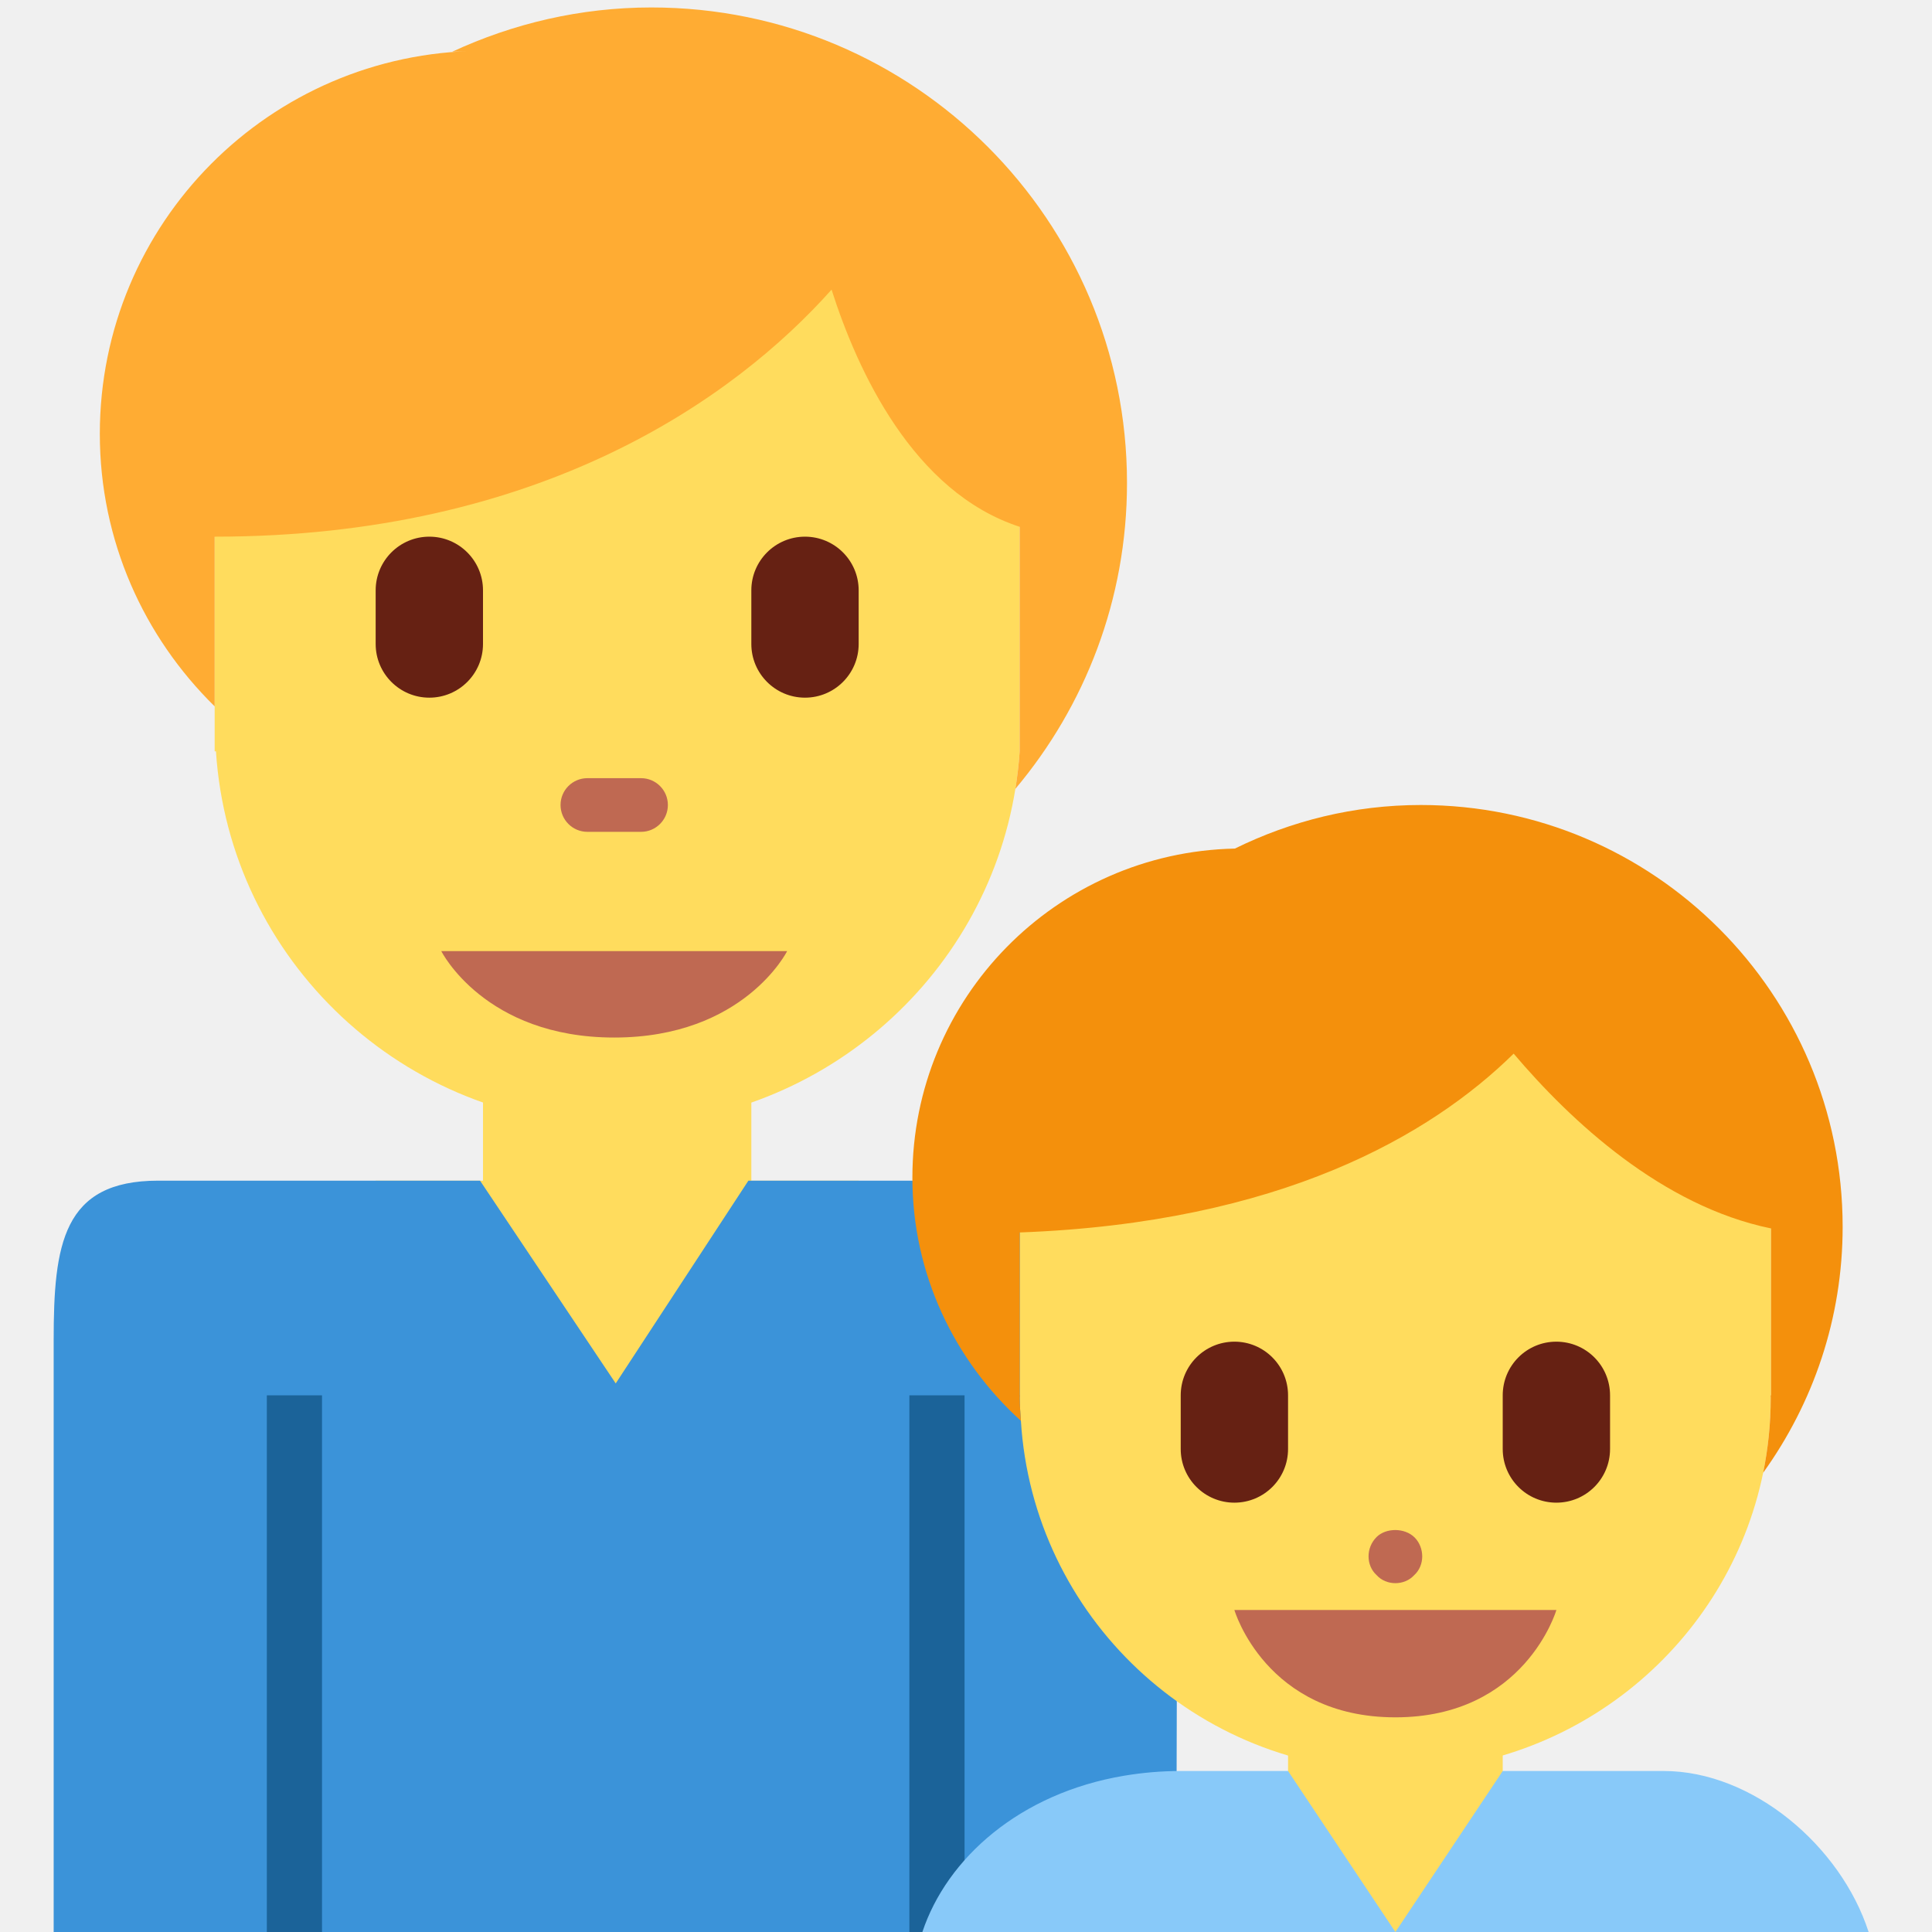
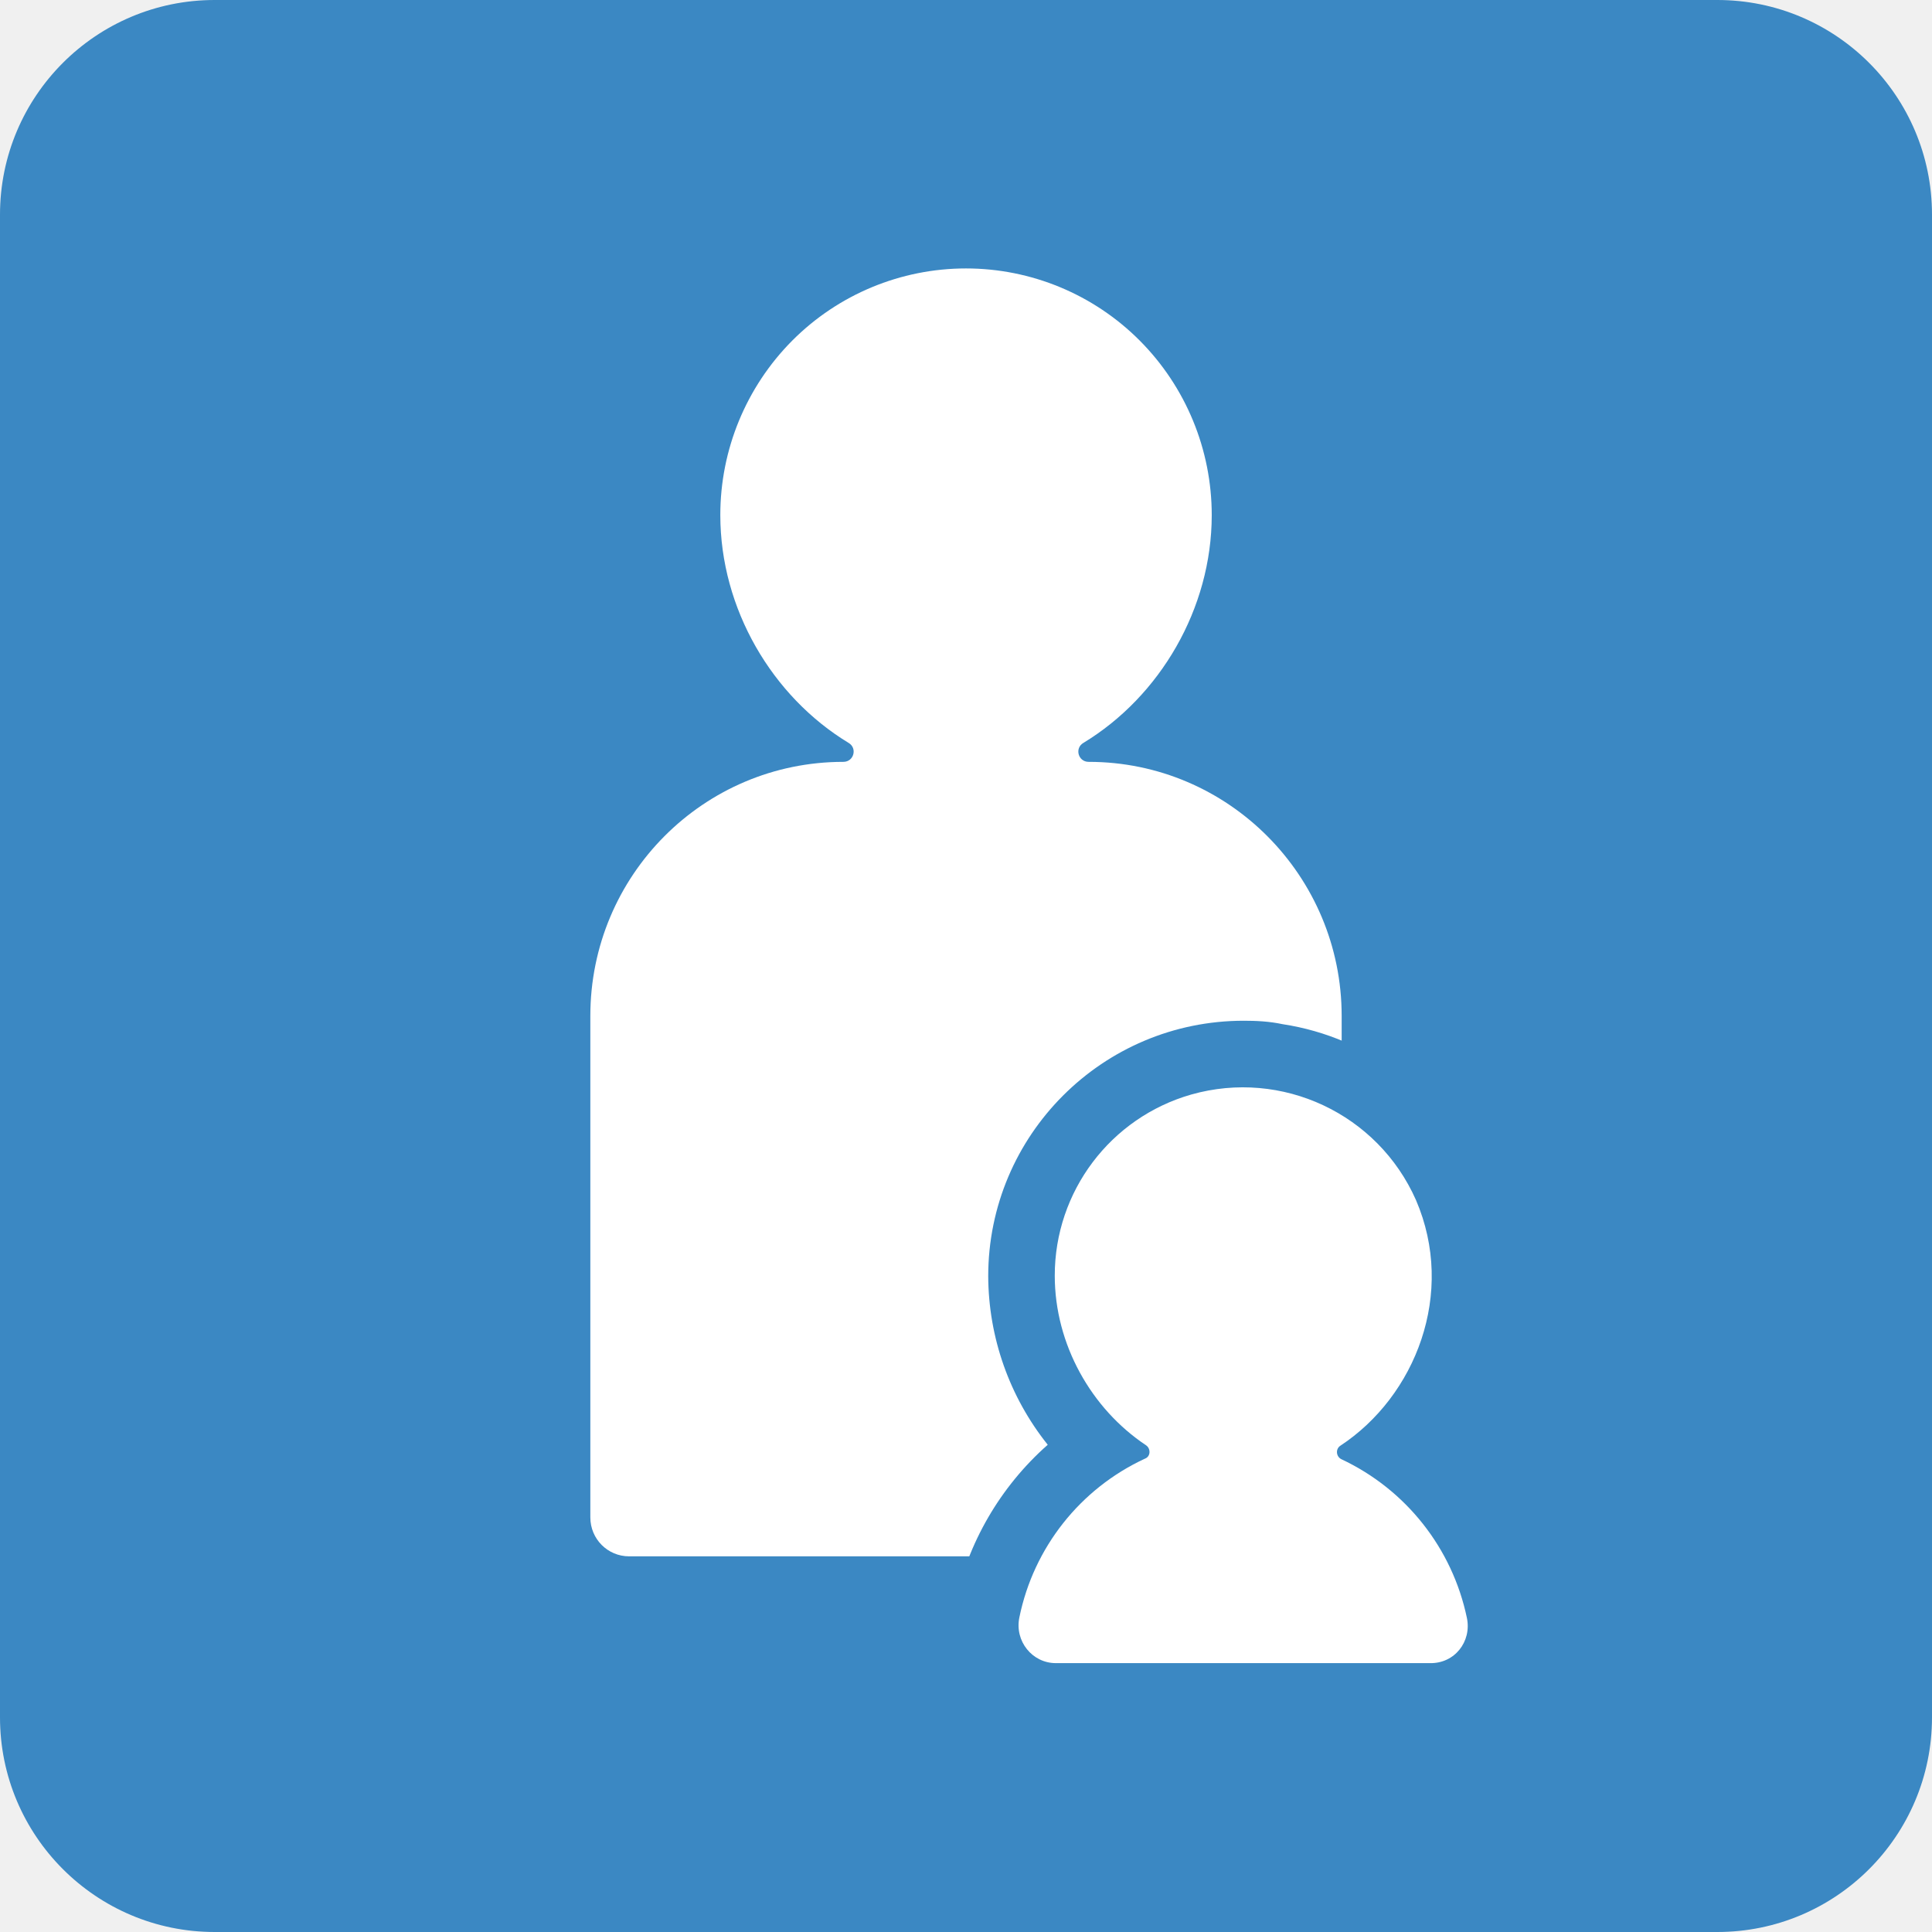
<svg xmlns="http://www.w3.org/2000/svg" viewBox="0 0 36 36">
-   <path fill="#FFDC5D" d="M9 22v-4h5v4h2v6H7v-6z" />
-   <path fill="#3B93D9" d="M21.917 36l.028-11.027c0-1.973-1-2.973-3-2.973h-5l-2.472 3.778L8.945 22h-6C1.166 22 1 23.193 1 24.973V36h20.917z" />
-   <path fill="#1B6399" d="M16.945 26v10h1.028V26zM4.972 26v10H6V26z" />
-   <path fill="#FFDC5D" d="M19 14V5L4 4v10h.024c.252 3.89 3.498 6.969 7.476 6.969 3.736 0 6.847-2.717 7.42-6.27.037-.23.065-.463.08-.699z" />
-   <path fill="#FFAC33" d="M18.92 14.699C20.216 13.158 21 11.172 21 9 21 4.107 17.033.139 12.139.139c-1.328 0-2.582.301-3.713.825.11-.007.379-.013.517-.017C5.026.979 1.86 4.16 1.86 8.084c0 1.992.822 3.785 2.14 5.078V10c6.07 0 9.688-2.576 11.495-4.603.48 1.507 1.518 3.772 3.505 4.419V14c-.015.236-.043.469-.08.699z" />
-   <path fill="#BF6952" d="M14.667 17.723H8.223s.805 1.61 3.222 1.61 3.222-1.61 3.222-1.61zM11.945 15.5h-1c-.276 0-.5-.224-.5-.5s.224-.5.5-.5h1c.276 0 .5.224.5.5s-.224.5-.5.5z" />
-   <path fill="#662113" d="M8 13c-.552 0-1-.448-1-1v-1c0-.552.448-1 1-1s1 .448 1 1v1c0 .552-.448 1-1 1zm7 0c-.552 0-1-.448-1-1v-1c0-.552.448-1 1-1s1 .448 1 1v1c0 .552-.448 1-1 1z" />
-   <path fill="#FFDC5D" d="M28.001 35v-4h-4v4h-1v1h6v-1z" />
-   <path fill="#88C9F9" d="M31.001 33h-3l-2 3h8.818c-.518-1.602-2.159-3-3.818-3zm-13.814 3h8.814l-2-3h-2c-.368 0-.719.032-1.055.088-1.941.326-3.301 1.535-3.759 2.912z" />
-   <path fill="#FFDC5D" d="M32.995 26.047L32.993 26h.008v-6h-3.557c-1.018-.574-2.192-.906-3.446-.906s-2.428.332-3.446.906h-3.551v6h.002l-.002.047c0 .145.013.286.022.428.224 3.64 3.257 6.525 6.975 6.525 3.383 0 6.206-2.387 6.856-5.558.092-.451.141-.917.141-1.395z" />
-   <path fill="#F4900C" d="M34.335 22.861c0-4.342-3.519-7.861-7.861-7.861-1.245 0-2.418.297-3.464.812-3.33.07-6.009 2.786-6.009 6.133 0 1.8.786 3.408 2.022 4.53-.009-.142-.022-.284-.022-.428l.002-.047h-.002v-3.035c4.856-.18 7.656-1.81 9.204-3.332 1.065 1.257 2.765 2.841 4.796 3.257V26h-.008l.002.047c0 .478-.049.944-.141 1.395.928-1.291 1.481-2.869 1.481-4.581z" />
-   <path fill="#BF6952" d="M29.001 30h-6s.583 2 3 2 3-2 3-2zm-3-.5c-.13 0-.26-.05-.35-.15-.1-.09-.15-.22-.15-.35s.05-.26.15-.36c.17-.17.52-.18.71.01.09.091.14.221.14.351s-.05.26-.15.35c-.09.099-.22.149-.35.149z" />
-   <path fill="#662113" d="M23.001 28c-.552 0-1-.447-1-1v-1c0-.553.448-1 1-1s1 .447 1 1v1c0 .553-.448 1-1 1zm6 0c-.553 0-1-.447-1-1v-1c0-.553.447-1 1-1 .553 0 1 .447 1 1v1c0 .553-.447 1-1 1z" />
+   <path fill="#3B88C3" d="M36 32c0 2.209-1.791 4-4 4H4c-2.209 0-4-1.791-4-4V4c0-2.209 1.791-4 4-4h28c2.209 0 4 1.791 4 4v28z" />
+   <path fill="#FFF" d="M20.285 14.196c-.196 0-.264-.255-.098-.353 1.425-.863 2.392-2.5 2.392-4.245 0-1.22-.483-2.389-1.341-3.251a4.57 4.57 0 0 0-6.476 0 4.608 4.608 0 0 0-1.34 3.251c0 1.745.966 3.382 2.391 4.245.166.098.098.353-.098.353-2.606 0-4.715 2.118-4.715 4.735v9.343c0 .402.322.726.723.726h12.554c.4 0 .723-.323.723-.726v-9.343c0-2.608-2.109-4.735-4.715-4.735Z" />
+   <path fill="#3B88C3" d="M18.414 23.78a4.761 4.761 0 0 1 4.76-4.76c.224 0 .472.01.725.064a4.757 4.757 0 0 1 3.644 2.796v.001c.727 1.684.402 3.64-.707 5.047a5.393 5.393 0 0 1 1.733 2.982 1.944 1.944 0 0 1-1.905 2.34h-6.97c-.581 0-1.133-.25-1.503-.711a1.932 1.932 0 0 1-.402-1.627v-.001a5.467 5.467 0 0 1 1.734-2.99 5.065 5.065 0 0 1-1.109-3.141Z" />
+   <path fill="#FFF" d="M27.334 30.15a4.22 4.22 0 0 0-2.34-2.96c-.1-.05-.11-.19-.02-.25 1.4-.92 2.16-2.84 1.41-4.58a3.527 3.527 0 0 0-4.187-1.965 3.508 3.508 0 0 0-2.543 3.375c0 1.28.68 2.48 1.7 3.16.09.06.09.21-.02.25a4.181 4.181 0 0 0-2.34 2.96c-.09.44.24.85.68.85h6.97c.46.01.78-.4.69-.84Z" />
</svg>
